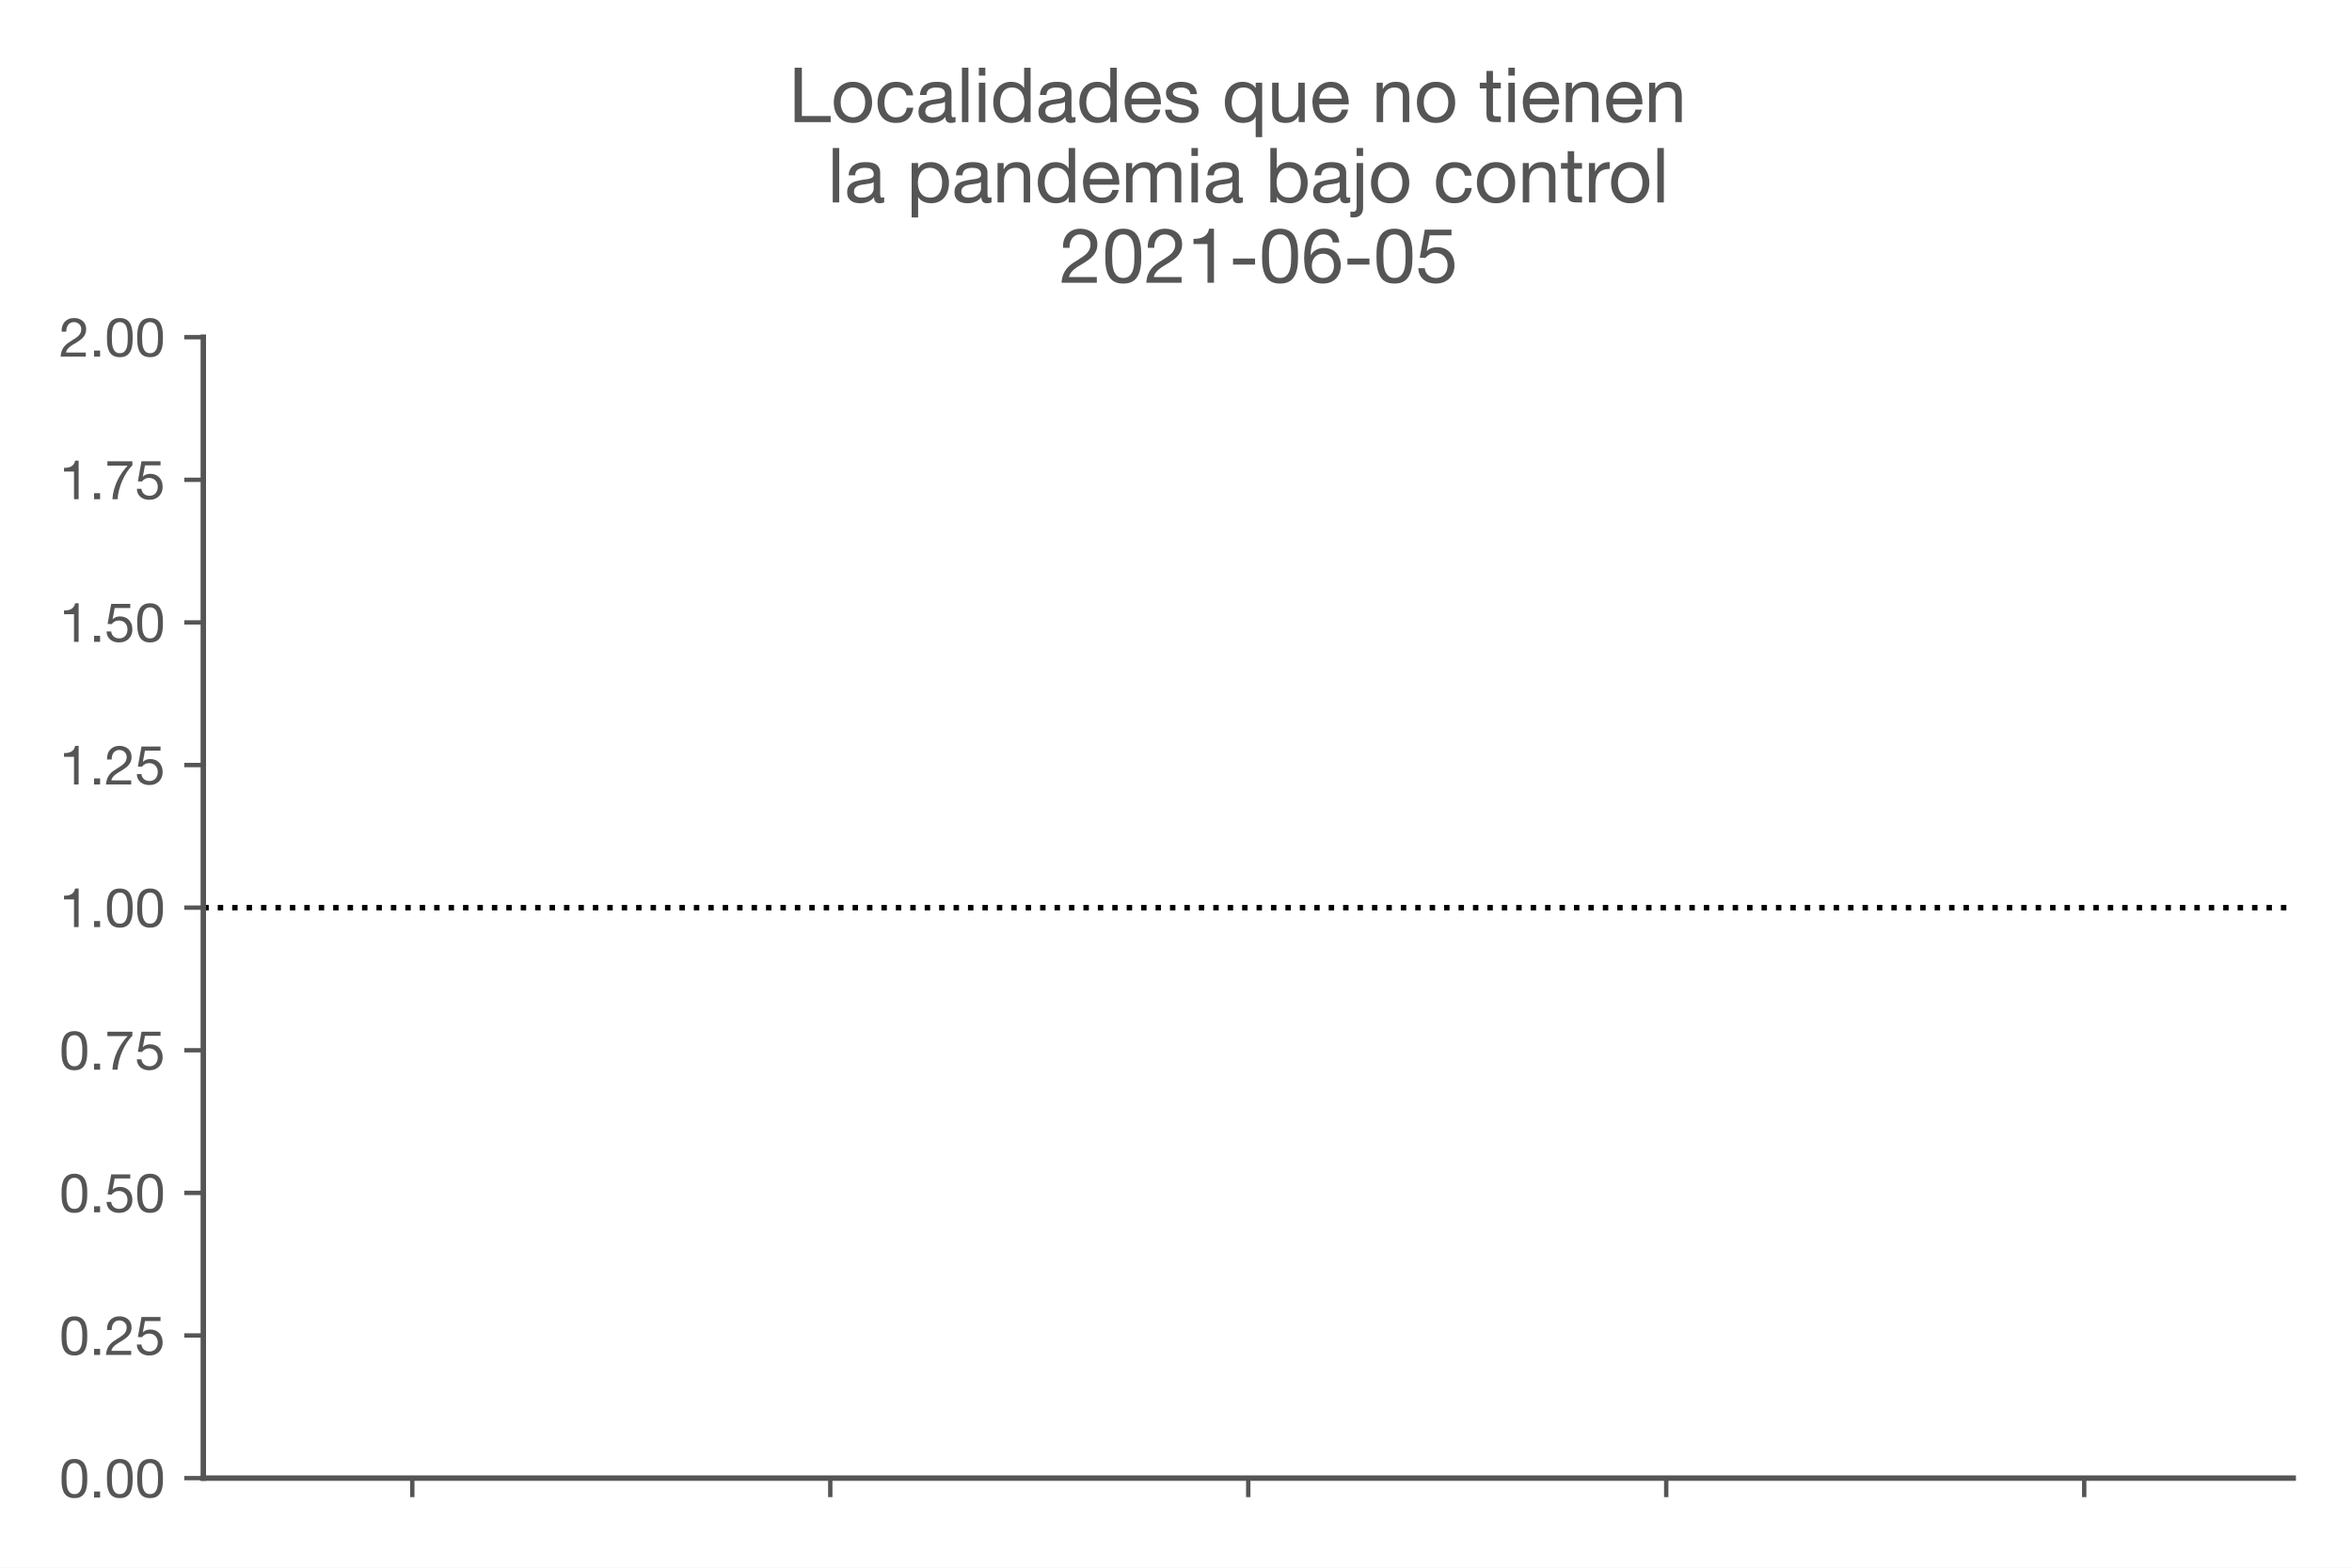
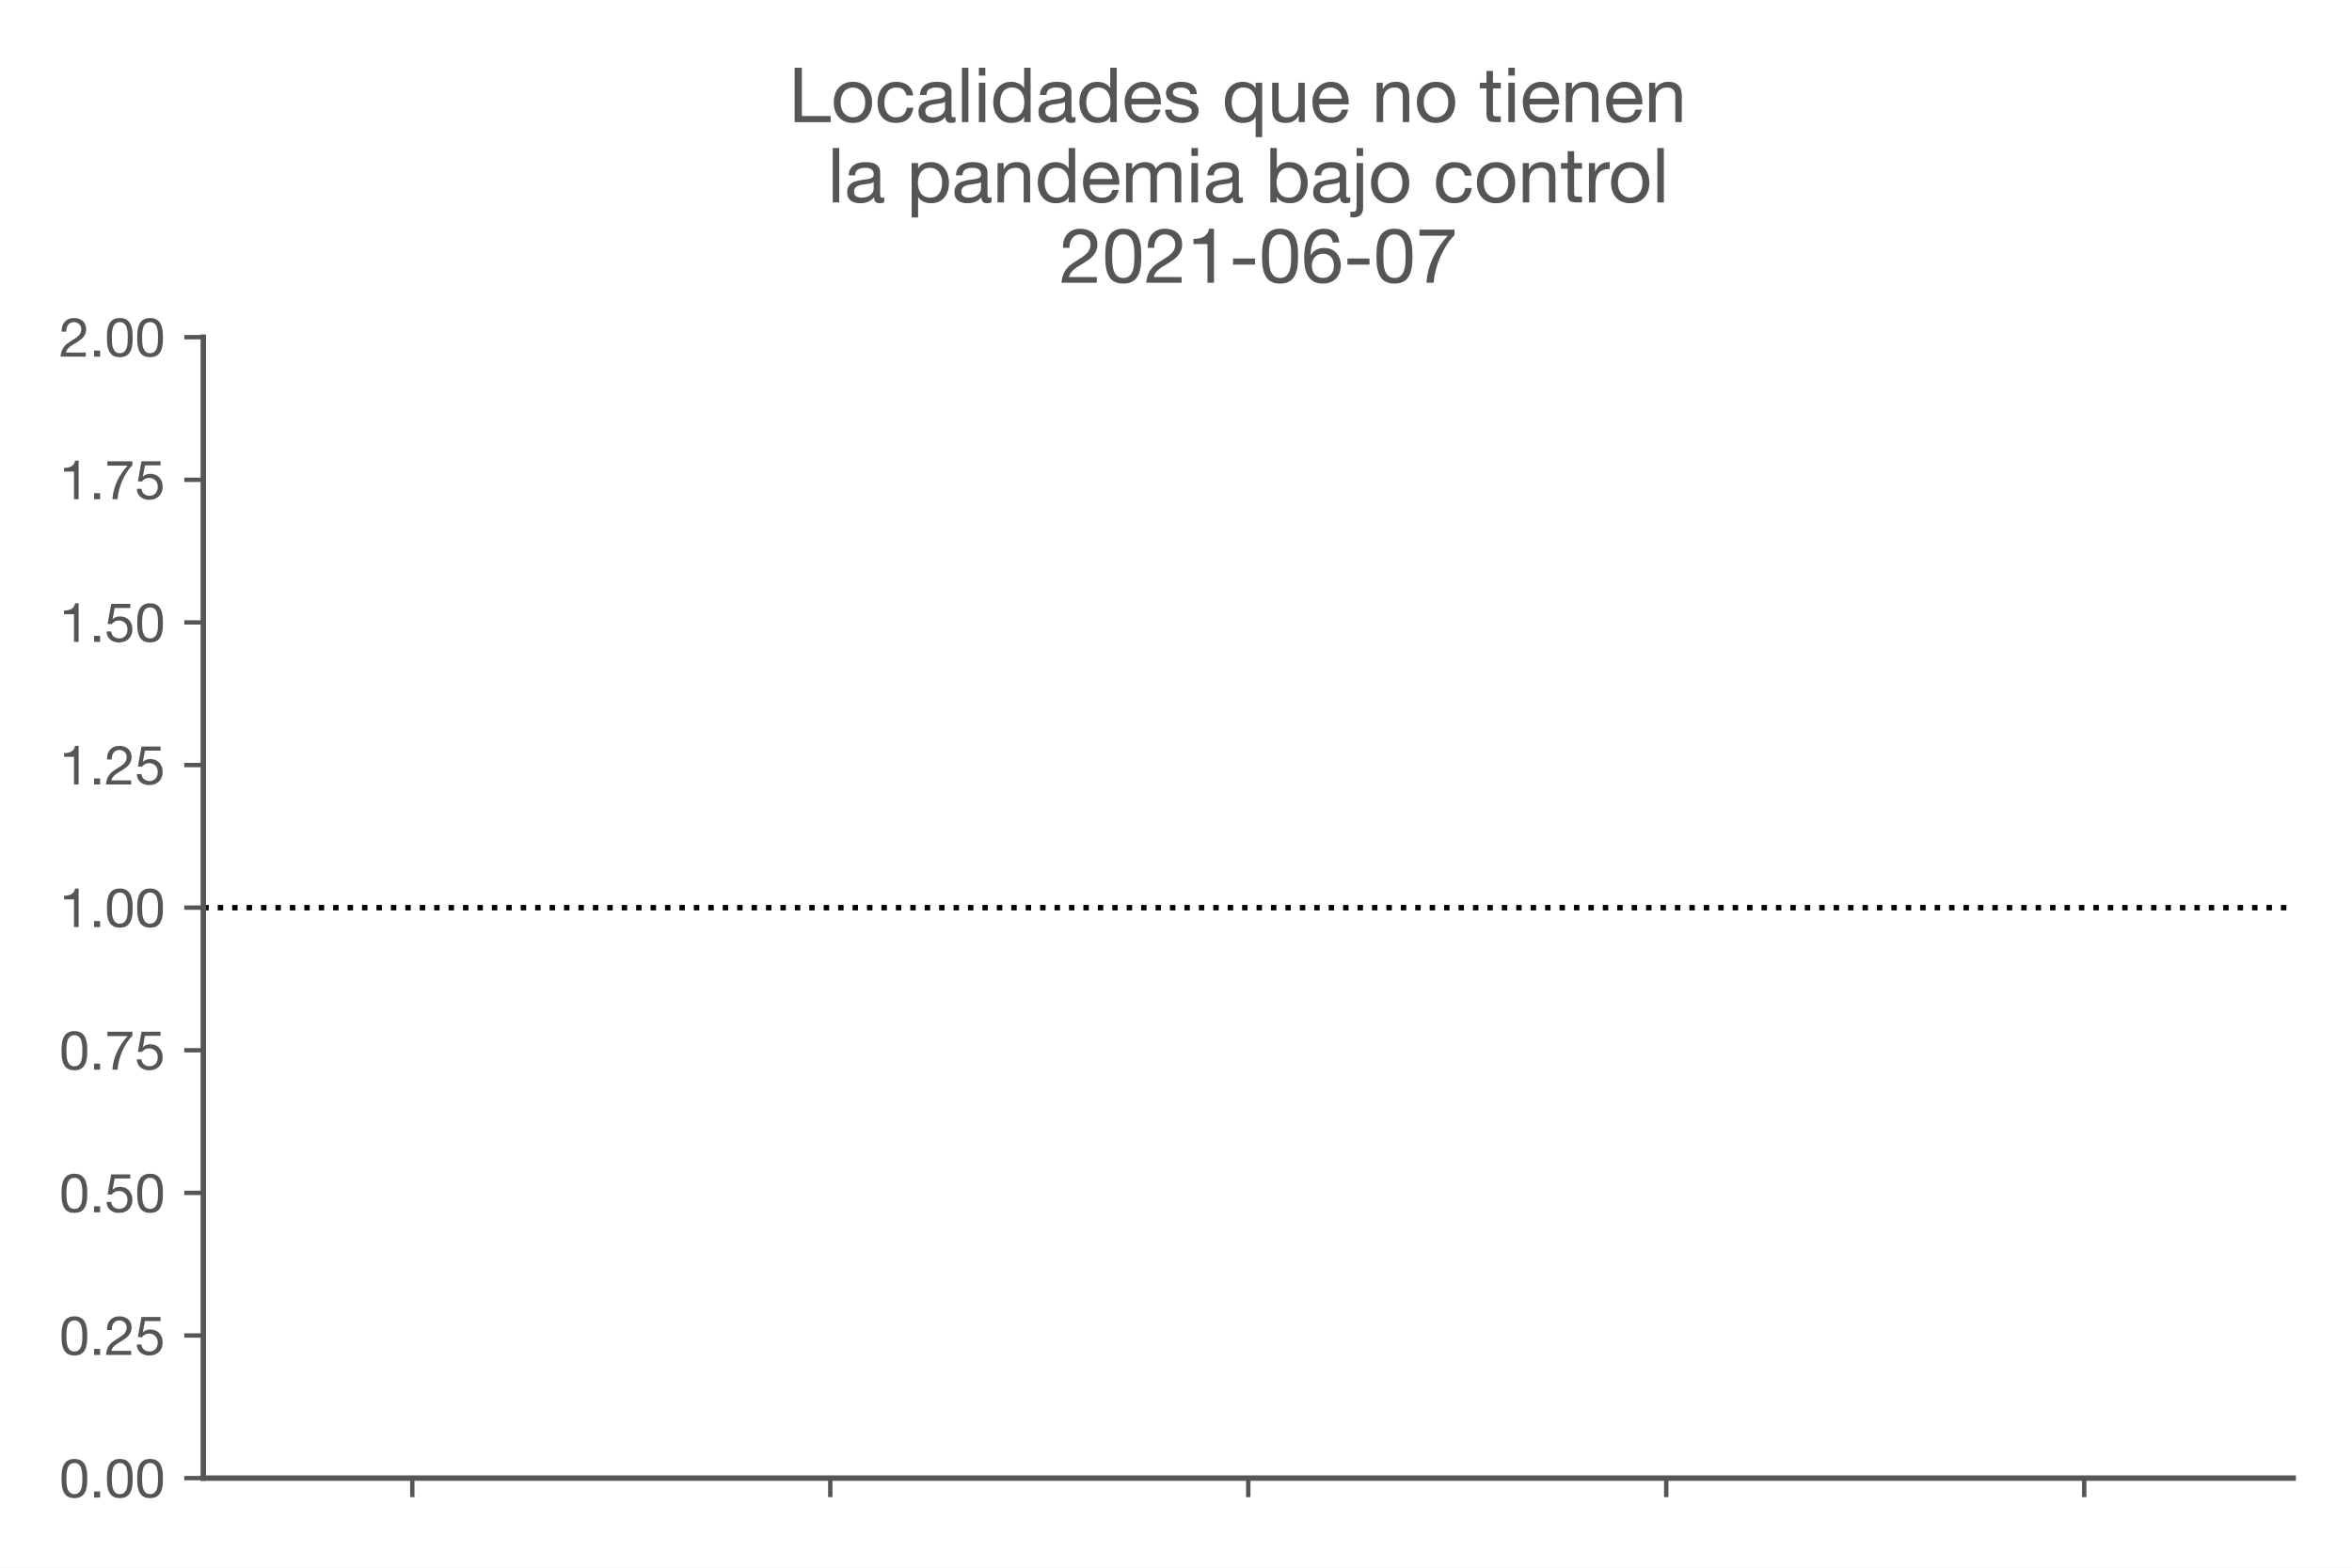
<svg xmlns="http://www.w3.org/2000/svg" xmlns:xlink="http://www.w3.org/1999/xlink" height="288pt" version="1.1" viewBox="0 0 432 288" width="432pt">
  <defs>
    <style type="text/css">*{stroke-linecap:butt;stroke-linejoin:round;}</style>
  </defs>
  <g id="figure_1">
    <g id="patch_1">
      <path d="M 0 288  L 432 288  L 432 0  L 0 0  z " style="fill:#ffffff;" />
    </g>
    <g id="axes_1">
      <g id="patch_2">
        <path d="M 37.343 271.543  L 421.2 271.543  L 421.2 61.943  L 37.343 61.943  z " style="fill:#ffffff;" />
      </g>
      <g id="matplotlib.axis_1">
        <g id="xtick_1">
          <g id="line2d_1">
            <defs>
-               <path d="M 0 0  L 0 3.5  " id="m14ff6ba597" style="stroke:#555555;stroke-width:0.8;" />
+               <path d="M 0 0  L 0 3.5  " id="mb9f7ff34e7" style="stroke:#555555;stroke-width:0.8;" />
            </defs>
            <g>
-               <use style="fill:#555555;stroke:#555555;stroke-width:0.8;" x="75.729" xlink:href="#m14ff6ba597" y="271.543" />
+               <use style="fill:#555555;stroke:#555555;stroke-width:0.8;" x="75.729" xlink:href="#mb9f7ff34e7" y="271.543" />
            </g>
          </g>
        </g>
        <g id="xtick_2">
          <g id="line2d_2">
            <g>
-               <use style="fill:#555555;stroke:#555555;stroke-width:0.8;" x="152.5" xlink:href="#m14ff6ba597" y="271.543" />
+               <use style="fill:#555555;stroke:#555555;stroke-width:0.8;" x="152.5" xlink:href="#mb9f7ff34e7" y="271.543" />
            </g>
          </g>
        </g>
        <g id="xtick_3">
          <g id="line2d_3">
            <g>
-               <use style="fill:#555555;stroke:#555555;stroke-width:0.8;" x="229.271" xlink:href="#m14ff6ba597" y="271.543" />
+               <use style="fill:#555555;stroke:#555555;stroke-width:0.8;" x="229.271" xlink:href="#mb9f7ff34e7" y="271.543" />
            </g>
          </g>
        </g>
        <g id="xtick_4">
          <g id="line2d_4">
            <g>
-               <use style="fill:#555555;stroke:#555555;stroke-width:0.8;" x="306.043" xlink:href="#m14ff6ba597" y="271.543" />
+               <use style="fill:#555555;stroke:#555555;stroke-width:0.8;" x="306.043" xlink:href="#mb9f7ff34e7" y="271.543" />
            </g>
          </g>
        </g>
        <g id="xtick_5">
          <g id="line2d_5">
            <g>
-               <use style="fill:#555555;stroke:#555555;stroke-width:0.8;" x="382.814" xlink:href="#m14ff6ba597" y="271.543" />
+               <use style="fill:#555555;stroke:#555555;stroke-width:0.8;" x="382.814" xlink:href="#mb9f7ff34e7" y="271.543" />
            </g>
          </g>
        </g>
      </g>
      <g id="matplotlib.axis_2">
        <g id="ytick_1">
          <g id="line2d_6">
            <defs>
-               <path d="M 0 0  L -3.5 0  " id="mb33e10610a" style="stroke:#555555;stroke-width:0.8;" />
+               <path d="M 0 0  L -3.5 0  " id="m536712c78c" style="stroke:#555555;stroke-width:0.8;" />
            </defs>
            <g>
-               <use style="fill:#555555;stroke:#555555;stroke-width:0.8;" x="37.343" xlink:href="#mb33e10610a" y="271.543" />
+               <use style="fill:#555555;stroke:#555555;stroke-width:0.8;" x="37.343" xlink:href="#m536712c78c" y="271.543" />
            </g>
          </g>
          <g id="text_1">
            <g style="fill:#555555;" transform="translate(10.88504 275.1132)scale(0.1 -0.1)">
              <defs>
                <path d="M 13.203 34.906  Q 13.203 37.5 13.25 40.641  Q 13.297 43.797 13.75 46.938  Q 14.203 50.094 15.047 53.094  Q 15.906 56.094 17.547 58.344  Q 19.203 60.594 21.703 62  Q 24.203 63.406 27.797 63.406  Q 31.406 63.406 33.906 62  Q 36.406 60.594 38.047 58.344  Q 39.703 56.094 40.547 53.094  Q 41.406 50.094 41.844 46.938  Q 42.297 43.797 42.344 40.641  Q 42.406 37.5 42.406 34.906  Q 42.406 30.906 42.156 25.953  Q 41.906 21 40.547 16.641  Q 39.203 12.297 36.203 9.297  Q 33.203 6.297 27.797 6.297  Q 22.406 6.297 19.406 9.297  Q 16.406 12.297 15.047 16.641  Q 13.703 21 13.453 25.953  Q 13.203 30.906 13.203 34.906  z M 4.203 34.797  Q 4.203 30.906 4.391 26.703  Q 4.594 22.5 5.391 18.5  Q 6.203 14.5 7.703 10.953  Q 9.203 7.406 11.797 4.703  Q 14.406 2 18.344 0.453  Q 22.297 -1.094 27.797 -1.094  Q 33.406 -1.094 37.297 0.453  Q 41.203 2 43.797 4.703  Q 46.406 7.406 47.906 10.953  Q 49.406 14.5 50.203 18.5  Q 51 22.5 51.203 26.703  Q 51.406 30.906 51.406 34.797  Q 51.406 38.703 51.203 42.891  Q 51 47.094 50.203 51.094  Q 49.406 55.094 47.906 58.688  Q 46.406 62.297 43.797 65  Q 41.203 67.703 37.25 69.297  Q 33.297 70.906 27.797 70.906  Q 22.297 70.906 18.344 69.297  Q 14.406 67.703 11.797 65  Q 9.203 62.297 7.703 58.688  Q 6.203 55.094 5.391 51.094  Q 4.594 47.094 4.391 42.891  Q 4.203 38.703 4.203 34.797  z " id="HelveticaNeue-48" />
                <path d="M 8.297 11.094  L 8.297 0  L 19.406 0  L 19.406 11.094  z " id="HelveticaNeue-46" />
              </defs>
              <use xlink:href="#HelveticaNeue-48" />
              <use x="55.6" xlink:href="#HelveticaNeue-46" />
              <use x="83.4" xlink:href="#HelveticaNeue-48" />
              <use x="139" xlink:href="#HelveticaNeue-48" />
            </g>
          </g>
        </g>
        <g id="ytick_2">
          <g id="line2d_7">
            <g>
-               <use style="fill:#555555;stroke:#555555;stroke-width:0.8;" x="37.343" xlink:href="#mb33e10610a" y="245.343" />
+               <use style="fill:#555555;stroke:#555555;stroke-width:0.8;" x="37.343" xlink:href="#m536712c78c" y="245.343" />
            </g>
          </g>
          <g id="text_2">
            <g style="fill:#555555;" transform="translate(10.88504 248.9132)scale(0.1 -0.1)">
              <defs>
                <path d="M 4.406 45.797  L 12.906 45.797  Q 12.797 49 13.547 52.141  Q 14.297 55.297 16 57.797  Q 17.703 60.297 20.344 61.844  Q 23 63.406 26.703 63.406  Q 29.5 63.406 32 62.5  Q 34.5 61.594 36.344 59.891  Q 38.203 58.203 39.297 55.844  Q 40.406 53.5 40.406 50.594  Q 40.406 46.906 39.25 44.094  Q 38.094 41.297 35.844 38.891  Q 33.594 36.5 30.188 34.141  Q 26.797 31.797 22.297 29  Q 18.594 26.797 15.188 24.297  Q 11.797 21.797 9.094 18.5  Q 6.406 15.203 4.656 10.75  Q 2.906 6.297 2.406 0  L 48.703 0  L 48.703 7.5  L 12.297 7.5  Q 12.906 10.797 14.844 13.344  Q 16.797 15.906 19.547 18.094  Q 22.297 20.297 25.594 22.25  Q 28.906 24.203 32.203 26.203  Q 35.5 28.297 38.594 30.594  Q 41.703 32.906 44.094 35.75  Q 46.5 38.594 47.953 42.188  Q 49.406 45.797 49.406 50.5  Q 49.406 55.5 47.656 59.297  Q 45.906 63.094 42.906 65.641  Q 39.906 68.203 35.844 69.547  Q 31.797 70.906 27.203 70.906  Q 21.594 70.906 17.188 69  Q 12.797 67.094 9.844 63.75  Q 6.906 60.406 5.5 55.797  Q 4.094 51.203 4.406 45.797  z " id="HelveticaNeue-50" />
                <path d="M 47 62.203  L 47 69.703  L 12 69.703  L 5.406 32.906  L 12.703 32.5  Q 15.203 35.5 18.453 37.344  Q 21.703 39.203 25.906 39.203  Q 29.5 39.203 32.453 38  Q 35.406 36.797 37.5 34.641  Q 39.594 32.5 40.75 29.547  Q 41.906 26.594 41.906 23.094  Q 41.906 18.906 40.703 15.75  Q 39.5 12.594 37.453 10.5  Q 35.406 8.406 32.656 7.344  Q 29.906 6.297 26.906 6.297  Q 23.703 6.297 21.047 7.25  Q 18.406 8.203 16.453 9.953  Q 14.5 11.703 13.344 14.047  Q 12.203 16.406 12 19.094  L 3.5 19.094  Q 3.594 14.297 5.391 10.5  Q 7.203 6.703 10.297 4.141  Q 13.406 1.594 17.453 0.25  Q 21.5 -1.094 26.094 -1.094  Q 32.297 -1.094 36.938 0.844  Q 41.594 2.797 44.688 6.094  Q 47.797 9.406 49.344 13.656  Q 50.906 17.906 50.906 22.406  Q 50.906 28.5 49.094 33.047  Q 47.297 37.594 44.188 40.641  Q 41.094 43.703 36.891 45.203  Q 32.703 46.703 28 46.703  Q 24.406 46.703 20.75 45.453  Q 17.094 44.203 14.797 41.594  L 14.594 41.797  L 18.406 62.203  z " id="HelveticaNeue-53" />
              </defs>
              <use xlink:href="#HelveticaNeue-48" />
              <use x="55.6" xlink:href="#HelveticaNeue-46" />
              <use x="83.4" xlink:href="#HelveticaNeue-50" />
              <use x="139" xlink:href="#HelveticaNeue-53" />
            </g>
          </g>
        </g>
        <g id="ytick_3">
          <g id="line2d_8">
            <g>
-               <use style="fill:#555555;stroke:#555555;stroke-width:0.8;" x="37.343" xlink:href="#mb33e10610a" y="219.143" />
+               <use style="fill:#555555;stroke:#555555;stroke-width:0.8;" x="37.343" xlink:href="#m536712c78c" y="219.143" />
            </g>
          </g>
          <g id="text_3">
            <g style="fill:#555555;" transform="translate(10.88504 222.7132)scale(0.1 -0.1)">
              <use xlink:href="#HelveticaNeue-48" />
              <use x="55.6" xlink:href="#HelveticaNeue-46" />
              <use x="83.4" xlink:href="#HelveticaNeue-53" />
              <use x="139" xlink:href="#HelveticaNeue-48" />
            </g>
          </g>
        </g>
        <g id="ytick_4">
          <g id="line2d_9">
            <g>
-               <use style="fill:#555555;stroke:#555555;stroke-width:0.8;" x="37.343" xlink:href="#mb33e10610a" y="192.943" />
+               <use style="fill:#555555;stroke:#555555;stroke-width:0.8;" x="37.343" xlink:href="#m536712c78c" y="192.943" />
            </g>
          </g>
          <g id="text_4">
            <g style="fill:#555555;" transform="translate(10.88504 196.5132)scale(0.1 -0.1)">
              <defs>
                <path d="M 50.906 62.406  L 50.906 69.703  L 5 69.703  L 5 61.703  L 42.203 61.703  Q 36.594 55.797 31.75 48.797  Q 26.906 41.797 23.203 33.938  Q 19.5 26.094 17.141 17.547  Q 14.797 9 14.203 0  L 23.703 0  Q 24.203 8.297 26.5 17.094  Q 28.797 25.906 32.438 34.203  Q 36.094 42.5 40.797 49.797  Q 45.5 57.094 50.906 62.406  z " id="HelveticaNeue-55" />
              </defs>
              <use xlink:href="#HelveticaNeue-48" />
              <use x="55.6" xlink:href="#HelveticaNeue-46" />
              <use x="83.4" xlink:href="#HelveticaNeue-55" />
              <use x="139" xlink:href="#HelveticaNeue-53" />
            </g>
          </g>
        </g>
        <g id="ytick_5">
          <g id="line2d_10">
            <g>
-               <use style="fill:#555555;stroke:#555555;stroke-width:0.8;" x="37.343" xlink:href="#mb33e10610a" y="166.743" />
+               <use style="fill:#555555;stroke:#555555;stroke-width:0.8;" x="37.343" xlink:href="#m536712c78c" y="166.743" />
            </g>
          </g>
          <g id="text_5">
            <g style="fill:#555555;" transform="translate(10.88504 170.3132)scale(0.1 -0.1)">
              <defs>
                <path d="M 35.594 0  L 35.594 70.906  L 29.094 70.906  Q 28.406 66.906 26.5 64.297  Q 24.594 61.703 21.844 60.203  Q 19.094 58.703 15.688 58.141  Q 12.297 57.594 8.703 57.594  L 8.703 50.797  L 27.094 50.797  L 27.094 0  z " id="HelveticaNeue-49" />
              </defs>
              <use xlink:href="#HelveticaNeue-49" />
              <use x="55.6" xlink:href="#HelveticaNeue-46" />
              <use x="83.4" xlink:href="#HelveticaNeue-48" />
              <use x="139" xlink:href="#HelveticaNeue-48" />
            </g>
          </g>
        </g>
        <g id="ytick_6">
          <g id="line2d_11">
            <g>
-               <use style="fill:#555555;stroke:#555555;stroke-width:0.8;" x="37.343" xlink:href="#mb33e10610a" y="140.543" />
+               <use style="fill:#555555;stroke:#555555;stroke-width:0.8;" x="37.343" xlink:href="#m536712c78c" y="140.543" />
            </g>
          </g>
          <g id="text_6">
            <g style="fill:#555555;" transform="translate(10.88504 144.1132)scale(0.1 -0.1)">
              <use xlink:href="#HelveticaNeue-49" />
              <use x="55.6" xlink:href="#HelveticaNeue-46" />
              <use x="83.4" xlink:href="#HelveticaNeue-50" />
              <use x="139" xlink:href="#HelveticaNeue-53" />
            </g>
          </g>
        </g>
        <g id="ytick_7">
          <g id="line2d_12">
            <g>
-               <use style="fill:#555555;stroke:#555555;stroke-width:0.8;" x="37.343" xlink:href="#mb33e10610a" y="114.343" />
+               <use style="fill:#555555;stroke:#555555;stroke-width:0.8;" x="37.343" xlink:href="#m536712c78c" y="114.343" />
            </g>
          </g>
          <g id="text_7">
            <g style="fill:#555555;" transform="translate(10.88504 117.9132)scale(0.1 -0.1)">
              <use xlink:href="#HelveticaNeue-49" />
              <use x="55.6" xlink:href="#HelveticaNeue-46" />
              <use x="83.4" xlink:href="#HelveticaNeue-53" />
              <use x="139" xlink:href="#HelveticaNeue-48" />
            </g>
          </g>
        </g>
        <g id="ytick_8">
          <g id="line2d_13">
            <g>
-               <use style="fill:#555555;stroke:#555555;stroke-width:0.8;" x="37.343" xlink:href="#mb33e10610a" y="88.143" />
+               <use style="fill:#555555;stroke:#555555;stroke-width:0.8;" x="37.343" xlink:href="#m536712c78c" y="88.143" />
            </g>
          </g>
          <g id="text_8">
            <g style="fill:#555555;" transform="translate(10.88504 91.71317)scale(0.1 -0.1)">
              <use xlink:href="#HelveticaNeue-49" />
              <use x="55.6" xlink:href="#HelveticaNeue-46" />
              <use x="83.4" xlink:href="#HelveticaNeue-55" />
              <use x="139" xlink:href="#HelveticaNeue-53" />
            </g>
          </g>
        </g>
        <g id="ytick_9">
          <g id="line2d_14">
            <g>
-               <use style="fill:#555555;stroke:#555555;stroke-width:0.8;" x="37.343" xlink:href="#mb33e10610a" y="61.943" />
+               <use style="fill:#555555;stroke:#555555;stroke-width:0.8;" x="37.343" xlink:href="#m536712c78c" y="61.943" />
            </g>
          </g>
          <g id="text_9">
            <g style="fill:#555555;" transform="translate(10.88504 65.51317)scale(0.1 -0.1)">
              <use xlink:href="#HelveticaNeue-50" />
              <use x="55.6" xlink:href="#HelveticaNeue-46" />
              <use x="83.4" xlink:href="#HelveticaNeue-48" />
              <use x="139" xlink:href="#HelveticaNeue-48" />
            </g>
          </g>
        </g>
      </g>
      <g id="LineCollection_1" />
      <g id="line2d_15">
-         <path clip-path="url(#p02343673f5)" d="M 37.343 166.743  L 421.2 166.743  " style="fill:none;stroke:#000000;stroke-dasharray:1,1.65;stroke-dashoffset:0;" />
+         <path clip-path="url(#p554a022eb5)" d="M 37.343 166.743  L 421.2 166.743  " style="fill:none;stroke:#000000;stroke-dasharray:1,1.65;stroke-dashoffset:0;" />
      </g>
      <g id="patch_3">
        <path d="M 37.343 271.543  L 37.343 61.943  " style="fill:none;stroke:#555555;stroke-linecap:square;stroke-linejoin:miter;" />
      </g>
      <g id="patch_4">
        <path d="M 37.343 271.543  L 421.2 271.543  " style="fill:none;stroke:#555555;stroke-linecap:square;stroke-linejoin:miter;" />
      </g>
      <g id="text_10">
        <g style="fill:#555555;" transform="translate(144.8591 22.43348)scale(0.14 -0.14)">
          <defs>
            <path d="M 7.797 71.406  L 7.797 0  L 55.094 0  L 55.094 8  L 17.297 8  L 17.297 71.406  z " id="HelveticaNeue-76" />
            <path d="M 12.594 25.797  Q 12.594 30.5 13.844 34.141  Q 15.094 37.797 17.297 40.297  Q 19.5 42.797 22.453 44.094  Q 25.406 45.406 28.703 45.406  Q 32 45.406 34.953 44.094  Q 37.906 42.797 40.094 40.297  Q 42.297 37.797 43.547 34.141  Q 44.797 30.5 44.797 25.797  Q 44.797 21.094 43.547 17.438  Q 42.297 13.797 40.094 11.344  Q 37.906 8.906 34.953 7.594  Q 32 6.297 28.703 6.297  Q 25.406 6.297 22.453 7.594  Q 19.5 8.906 17.297 11.344  Q 15.094 13.797 13.844 17.438  Q 12.594 21.094 12.594 25.797  z M 3.594 25.797  Q 3.594 20.094 5.188 15.188  Q 6.797 10.297 10 6.641  Q 13.203 3 17.891 0.953  Q 22.594 -1.094 28.703 -1.094  Q 34.906 -1.094 39.547 0.953  Q 44.203 3 47.391 6.641  Q 50.594 10.297 52.188 15.188  Q 53.797 20.094 53.797 25.797  Q 53.797 31.5 52.188 36.453  Q 50.594 41.406 47.391 45.047  Q 44.203 48.703 39.547 50.797  Q 34.906 52.906 28.703 52.906  Q 22.594 52.906 17.891 50.797  Q 13.203 48.703 10 45.047  Q 6.797 41.406 5.188 36.453  Q 3.594 31.5 3.594 25.797  z " id="HelveticaNeue-111" />
            <path d="M 41.5 35.094  L 50.297 35.094  Q 49.797 39.703 47.891 43.047  Q 46 46.406 43.047 48.594  Q 40.094 50.797 36.25 51.844  Q 32.406 52.906 28 52.906  Q 21.906 52.906 17.297 50.75  Q 12.703 48.594 9.641 44.844  Q 6.594 41.094 5.094 36.047  Q 3.594 31 3.594 25.203  Q 3.594 19.406 5.141 14.547  Q 6.703 9.703 9.75 6.203  Q 12.797 2.703 17.344 0.797  Q 21.906 -1.094 27.797 -1.094  Q 37.703 -1.094 43.453 4.094  Q 49.203 9.297 50.594 18.906  L 41.906 18.906  Q 41.094 12.906 37.547 9.594  Q 34 6.297 27.703 6.297  Q 23.703 6.297 20.797 7.891  Q 17.906 9.5 16.094 12.141  Q 14.297 14.797 13.438 18.188  Q 12.594 21.594 12.594 25.203  Q 12.594 29.094 13.391 32.75  Q 14.203 36.406 16.047 39.203  Q 17.906 42 21 43.703  Q 24.094 45.406 28.703 45.406  Q 34.094 45.406 37.297 42.703  Q 40.5 40 41.5 35.094  z " id="HelveticaNeue-99" />
            <path d="M 52.203 0.203  Q 50 -1.094 46.094 -1.094  Q 42.797 -1.094 40.844 0.75  Q 38.906 2.594 38.906 6.797  Q 35.406 2.594 30.75 0.75  Q 26.094 -1.094 20.703 -1.094  Q 17.203 -1.094 14.047 -0.297  Q 10.906 0.5 8.594 2.203  Q 6.297 3.906 4.938 6.656  Q 3.594 9.406 3.594 13.297  Q 3.594 17.703 5.094 20.5  Q 6.594 23.297 9.047 25.047  Q 11.5 26.797 14.641 27.688  Q 17.797 28.594 21.094 29.203  Q 24.594 29.906 27.75 30.25  Q 30.906 30.594 33.297 31.25  Q 35.703 31.906 37.094 33.156  Q 38.5 34.406 38.5 36.797  Q 38.5 39.594 37.453 41.297  Q 36.406 43 34.75 43.891  Q 33.094 44.797 31.047 45.094  Q 29 45.406 27 45.406  Q 21.594 45.406 18 43.344  Q 14.406 41.297 14.094 35.594  L 5.594 35.594  Q 5.797 40.406 7.594 43.703  Q 9.406 47 12.406 49.047  Q 15.406 51.094 19.25 52  Q 23.094 52.906 27.5 52.906  Q 31 52.906 34.453 52.406  Q 37.906 51.906 40.703 50.344  Q 43.5 48.797 45.203 46  Q 46.906 43.203 46.906 38.703  L 46.906 12.094  Q 46.906 9.094 47.25 7.688  Q 47.594 6.297 49.594 6.297  Q 50.703 6.297 52.203 6.797  z M 38.406 26.703  Q 36.797 25.5 34.188 24.953  Q 31.594 24.406 28.75 24.047  Q 25.906 23.703 23 23.25  Q 20.094 22.797 17.797 21.797  Q 15.5 20.797 14.047 18.938  Q 12.594 17.094 12.594 13.906  Q 12.594 11.797 13.438 10.344  Q 14.297 8.906 15.641 8  Q 17 7.094 18.797 6.688  Q 20.594 6.297 22.594 6.297  Q 26.797 6.297 29.797 7.438  Q 32.797 8.594 34.688 10.344  Q 36.594 12.094 37.5 14.141  Q 38.406 16.203 38.406 18  z " id="HelveticaNeue-97" />
            <path d="M 6.906 71.406  L 6.906 0  L 15.406 0  L 15.406 71.406  z " id="HelveticaNeue-108" />
            <path d="M 15.406 61  L 15.406 71.406  L 6.906 71.406  L 6.906 61  z M 6.906 51.703  L 6.906 0  L 15.406 0  L 15.406 51.703  z " id="HelveticaNeue-105" />
            <path d="M 12.594 25.406  Q 12.594 29.203 13.391 32.797  Q 14.203 36.406 16 39.203  Q 17.797 42 20.797 43.703  Q 23.797 45.406 28.094 45.406  Q 32.5 45.406 35.594 43.75  Q 38.703 42.094 40.641 39.391  Q 42.594 36.703 43.5 33.141  Q 44.406 29.594 44.406 25.797  Q 44.406 22.203 43.547 18.703  Q 42.703 15.203 40.797 12.453  Q 38.906 9.703 35.906 8  Q 32.906 6.297 28.594 6.297  Q 24.5 6.297 21.453 7.891  Q 18.406 9.5 16.453 12.203  Q 14.5 14.906 13.547 18.344  Q 12.594 21.797 12.594 25.406  z M 52.594 0  L 52.594 71.406  L 44.094 71.406  L 44.094 44.797  L 43.906 44.797  Q 42.5 47.094 40.453 48.641  Q 38.406 50.203 36.094 51.141  Q 33.797 52.094 31.5 52.5  Q 29.203 52.906 27.203 52.906  Q 21.297 52.906 16.844 50.75  Q 12.406 48.594 9.453 44.938  Q 6.5 41.297 5.047 36.391  Q 3.594 31.5 3.594 26  Q 3.594 20.5 5.094 15.594  Q 6.594 10.703 9.547 7  Q 12.5 3.297 16.953 1.094  Q 21.406 -1.094 27.406 -1.094  Q 32.797 -1.094 37.297 0.797  Q 41.797 2.703 43.906 7  L 44.094 7  L 44.094 0  z " id="HelveticaNeue-100" />
            <path d="M 42.297 30.797  L 12.594 30.797  Q 12.797 33.797 13.891 36.438  Q 15 39.094 16.891 41.094  Q 18.797 43.094 21.438 44.25  Q 24.094 45.406 27.406 45.406  Q 30.594 45.406 33.25 44.25  Q 35.906 43.094 37.844 41.141  Q 39.797 39.203 40.938 36.5  Q 42.094 33.797 42.297 30.797  z M 50.5 16.406  L 42.094 16.406  Q 41 11.297 37.547 8.797  Q 34.094 6.297 28.703 6.297  Q 24.5 6.297 21.391 7.688  Q 18.297 9.094 16.297 11.438  Q 14.297 13.797 13.391 16.844  Q 12.5 19.906 12.594 23.297  L 51.297 23.297  Q 51.5 28 50.453 33.203  Q 49.406 38.406 46.656 42.797  Q 43.906 47.203 39.344 50.047  Q 34.797 52.906 27.906 52.906  Q 22.594 52.906 18.141 50.906  Q 13.703 48.906 10.453 45.297  Q 7.203 41.703 5.391 36.797  Q 3.594 31.906 3.594 26  Q 3.797 20.094 5.344 15.094  Q 6.906 10.094 10 6.5  Q 13.094 2.906 17.641 0.906  Q 22.203 -1.094 28.406 -1.094  Q 37.203 -1.094 43 3.297  Q 48.797 7.703 50.5 16.406  z " id="HelveticaNeue-101" />
            <path d="M 11.594 16.297  L 3.094 16.297  Q 3.297 11.5 5.094 8.141  Q 6.906 4.797 9.906 2.75  Q 12.906 0.703 16.797 -0.188  Q 20.703 -1.094 25 -1.094  Q 28.906 -1.094 32.844 -0.344  Q 36.797 0.406 39.938 2.297  Q 43.094 4.203 45.047 7.297  Q 47 10.406 47 15.094  Q 47 18.797 45.547 21.297  Q 44.094 23.797 41.75 25.438  Q 39.406 27.094 36.344 28.094  Q 33.297 29.094 30.094 29.797  Q 27.094 30.5 24.094 31.141  Q 21.094 31.797 18.688 32.75  Q 16.297 33.703 14.75 35.141  Q 13.203 36.594 13.203 38.797  Q 13.203 40.797 14.203 42.047  Q 15.203 43.297 16.797 44.047  Q 18.406 44.797 20.344 45.094  Q 22.297 45.406 24.203 45.406  Q 26.297 45.406 28.344 44.953  Q 30.406 44.5 32.094 43.5  Q 33.797 42.5 34.891 40.844  Q 36 39.203 36.203 36.703  L 44.703 36.703  Q 44.406 41.406 42.703 44.547  Q 41 47.703 38.141 49.547  Q 35.297 51.406 31.594 52.156  Q 27.906 52.906 23.5 52.906  Q 20.094 52.906 16.641 52.047  Q 13.203 51.203 10.453 49.453  Q 7.703 47.703 5.953 44.891  Q 4.203 42.094 4.203 38.203  Q 4.203 33.203 6.703 30.391  Q 9.203 27.594 12.953 26.047  Q 16.703 24.5 21.094 23.641  Q 25.5 22.797 29.25 21.75  Q 33 20.703 35.5 19  Q 38 17.297 38 14  Q 38 11.594 36.797 10.047  Q 35.594 8.5 33.75 7.703  Q 31.906 6.906 29.703 6.594  Q 27.5 6.297 25.5 6.297  Q 22.906 6.297 20.453 6.797  Q 18 7.297 16.047 8.438  Q 14.094 9.594 12.891 11.547  Q 11.703 13.5 11.594 16.297  z " id="HelveticaNeue-115" />
            <path id="HelveticaNeue-32" />
            <path d="M 12.594 25.406  Q 12.594 29.203 13.391 32.797  Q 14.203 36.406 16 39.203  Q 17.797 42 20.797 43.703  Q 23.797 45.406 28.094 45.406  Q 32.5 45.406 35.594 43.75  Q 38.703 42.094 40.641 39.391  Q 42.594 36.703 43.5 33.141  Q 44.406 29.594 44.406 25.797  Q 44.406 22.203 43.547 18.703  Q 42.703 15.203 40.797 12.453  Q 38.906 9.703 35.906 8  Q 32.906 6.297 28.594 6.297  Q 24.5 6.297 21.453 7.891  Q 18.406 9.5 16.453 12.203  Q 14.5 14.906 13.547 18.344  Q 12.594 21.797 12.594 25.406  z M 52.594 -19.703  L 52.594 51.703  L 44.094 51.703  L 44.094 44.797  L 43.906 44.797  Q 42.5 47.094 40.453 48.641  Q 38.406 50.203 36.094 51.141  Q 33.797 52.094 31.5 52.5  Q 29.203 52.906 27.203 52.906  Q 21.297 52.906 16.844 50.75  Q 12.406 48.594 9.453 44.938  Q 6.5 41.297 5.047 36.391  Q 3.594 31.5 3.594 26  Q 3.594 20.5 5.094 15.594  Q 6.594 10.703 9.547 7  Q 12.5 3.297 16.953 1.094  Q 21.406 -1.094 27.406 -1.094  Q 32.797 -1.094 37.297 0.797  Q 41.797 2.703 43.906 7  L 44.094 7  L 44.094 -19.703  z " id="HelveticaNeue-113" />
            <path d="M 49.203 0  L 49.203 51.703  L 40.703 51.703  L 40.703 22.5  Q 40.703 19 39.75 16.047  Q 38.797 13.094 36.891 10.891  Q 35 8.703 32.141 7.5  Q 29.297 6.297 25.406 6.297  Q 20.5 6.297 17.703 9.094  Q 14.906 11.906 14.906 16.703  L 14.906 51.703  L 6.406 51.703  L 6.406 17.703  Q 6.406 13.5 7.25 10.047  Q 8.094 6.594 10.188 4.094  Q 12.297 1.594 15.688 0.25  Q 19.094 -1.094 24.203 -1.094  Q 29.906 -1.094 34.094 1.156  Q 38.297 3.406 41 8.203  L 41.203 8.203  L 41.203 0  z " id="HelveticaNeue-117" />
            <path d="M 6.406 51.703  L 6.406 0  L 14.906 0  L 14.906 29.203  Q 14.906 32.703 15.844 35.641  Q 16.797 38.594 18.688 40.797  Q 20.594 43 23.438 44.203  Q 26.297 45.406 30.203 45.406  Q 35.094 45.406 37.891 42.594  Q 40.703 39.797 40.703 35  L 40.703 0  L 49.203 0  L 49.203 34  Q 49.203 38.203 48.344 41.641  Q 47.5 45.094 45.391 47.594  Q 43.297 50.094 39.891 51.5  Q 36.5 52.906 31.406 52.906  Q 19.906 52.906 14.594 43.5  L 14.406 43.5  L 14.406 51.703  z " id="HelveticaNeue-110" />
            <path d="M 18.203 51.703  L 18.203 67.203  L 9.703 67.203  L 9.703 51.703  L 0.906 51.703  L 0.906 44.203  L 9.703 44.203  L 9.703 11.297  Q 9.703 7.703 10.391 5.5  Q 11.094 3.297 12.547 2.094  Q 14 0.906 16.344 0.453  Q 18.703 0 22 0  L 28.5 0  L 28.5 7.5  L 24.594 7.5  Q 22.594 7.5 21.344 7.641  Q 20.094 7.797 19.391 8.297  Q 18.703 8.797 18.453 9.688  Q 18.203 10.594 18.203 12.094  L 18.203 44.203  L 28.5 44.203  L 28.5 51.703  z " id="HelveticaNeue-116" />
          </defs>
          <use xlink:href="#HelveticaNeue-76" />
          <use x="55.6" xlink:href="#HelveticaNeue-111" />
          <use x="113" xlink:href="#HelveticaNeue-99" />
          <use x="166.7" xlink:href="#HelveticaNeue-97" />
          <use x="220.4" xlink:href="#HelveticaNeue-108" />
          <use x="242.6" xlink:href="#HelveticaNeue-105" />
          <use x="264.8" xlink:href="#HelveticaNeue-100" />
          <use x="324.1" xlink:href="#HelveticaNeue-97" />
          <use x="377.8" xlink:href="#HelveticaNeue-100" />
          <use x="437.1" xlink:href="#HelveticaNeue-101" />
          <use x="490.8" xlink:href="#HelveticaNeue-115" />
          <use x="540.8" xlink:href="#HelveticaNeue-32" />
          <use x="568.6" xlink:href="#HelveticaNeue-113" />
          <use x="627.9" xlink:href="#HelveticaNeue-117" />
          <use x="683.5" xlink:href="#HelveticaNeue-101" />
          <use x="737.2" xlink:href="#HelveticaNeue-32" />
          <use x="765" xlink:href="#HelveticaNeue-110" />
          <use x="820.6" xlink:href="#HelveticaNeue-111" />
          <use x="878" xlink:href="#HelveticaNeue-32" />
          <use x="905.8" xlink:href="#HelveticaNeue-116" />
          <use x="937.3" xlink:href="#HelveticaNeue-105" />
          <use x="959.5" xlink:href="#HelveticaNeue-101" />
          <use x="1013.2" xlink:href="#HelveticaNeue-110" />
          <use x="1068.8" xlink:href="#HelveticaNeue-101" />
          <use x="1122.5" xlink:href="#HelveticaNeue-110" />
          <use x="1178.1" xlink:href="#HelveticaNeue-32" />
        </g>
        <g style="fill:#555555;" transform="translate(148.0955 37.18817)scale(0.14 -0.14)">
          <defs>
            <path d="M 6.703 51.703  L 6.703 -19.703  L 15.203 -19.703  L 15.203 6.906  L 15.406 6.906  Q 16.797 4.594 18.844 3.047  Q 20.906 1.5 23.203 0.594  Q 25.5 -0.297 27.844 -0.688  Q 30.203 -1.094 32.094 -1.094  Q 38 -1.094 42.453 1  Q 46.906 3.094 49.844 6.75  Q 52.797 10.406 54.25 15.297  Q 55.703 20.203 55.703 25.703  Q 55.703 31.203 54.203 36.094  Q 52.703 41 49.75 44.75  Q 46.797 48.5 42.344 50.703  Q 37.906 52.906 31.906 52.906  Q 26.5 52.906 22 50.953  Q 17.5 49 15.406 44.703  L 15.203 44.703  L 15.203 51.703  z M 46.703 26.297  Q 46.703 22.5 45.891 18.891  Q 45.094 15.297 43.297 12.5  Q 41.5 9.703 38.547 8  Q 35.594 6.297 31.203 6.297  Q 26.797 6.297 23.688 7.938  Q 20.594 9.594 18.641 12.297  Q 16.703 15 15.797 18.547  Q 14.906 22.094 14.906 25.906  Q 14.906 29.5 15.75 33  Q 16.594 36.5 18.5 39.25  Q 20.406 42 23.406 43.703  Q 26.406 45.406 30.703 45.406  Q 34.797 45.406 37.844 43.797  Q 40.906 42.203 42.844 39.5  Q 44.797 36.797 45.75 33.344  Q 46.703 29.906 46.703 26.297  z " id="HelveticaNeue-112" />
            <path d="M 6.406 51.703  L 6.406 0  L 14.906 0  L 14.906 32.203  Q 14.906 33.703 15.656 35.953  Q 16.406 38.203 18.047 40.297  Q 19.703 42.406 22.344 43.906  Q 25 45.406 28.703 45.406  Q 31.594 45.406 33.438 44.547  Q 35.297 43.703 36.391 42.141  Q 37.5 40.594 37.953 38.5  Q 38.406 36.406 38.406 33.906  L 38.406 0  L 46.906 0  L 46.906 32.203  Q 46.906 38.203 50.5 41.797  Q 54.094 45.406 60.406 45.406  Q 63.5 45.406 65.453 44.5  Q 67.406 43.594 68.5 42.047  Q 69.594 40.5 70 38.391  Q 70.406 36.297 70.406 33.906  L 70.406 0  L 78.906 0  L 78.906 37.906  Q 78.906 41.906 77.656 44.75  Q 76.406 47.594 74.156 49.391  Q 71.906 51.203 68.75 52.047  Q 65.594 52.906 61.703 52.906  Q 56.594 52.906 52.344 50.594  Q 48.094 48.297 45.5 44.094  Q 43.906 48.906 40 50.906  Q 36.094 52.906 31.297 52.906  Q 20.406 52.906 14.594 44.094  L 14.406 44.094  L 14.406 51.703  z " id="HelveticaNeue-109" />
            <path d="M 6.703 71.406  L 6.703 0  L 15.203 0  L 15.203 6.906  L 15.406 6.906  Q 16.797 4.594 18.844 3.047  Q 20.906 1.5 23.203 0.594  Q 25.5 -0.297 27.844 -0.688  Q 30.203 -1.094 32.094 -1.094  Q 38 -1.094 42.453 1  Q 46.906 3.094 49.844 6.75  Q 52.797 10.406 54.25 15.297  Q 55.703 20.203 55.703 25.703  Q 55.703 31.203 54.203 36.094  Q 52.703 41 49.75 44.75  Q 46.797 48.5 42.344 50.703  Q 37.906 52.906 31.906 52.906  Q 26.5 52.906 22 50.953  Q 17.5 49 15.406 44.703  L 15.203 44.703  L 15.203 71.406  z M 46.703 26.297  Q 46.703 22.5 45.891 18.891  Q 45.094 15.297 43.297 12.5  Q 41.5 9.703 38.547 8  Q 35.594 6.297 31.203 6.297  Q 26.797 6.297 23.688 7.938  Q 20.594 9.594 18.641 12.297  Q 16.703 15 15.797 18.547  Q 14.906 22.094 14.906 25.906  Q 14.906 29.5 15.75 33  Q 16.594 36.5 18.5 39.25  Q 20.406 42 23.406 43.703  Q 26.406 45.406 30.703 45.406  Q 34.797 45.406 37.844 43.797  Q 40.906 42.203 42.844 39.5  Q 44.797 36.797 45.75 33.344  Q 46.703 29.906 46.703 26.297  z " id="HelveticaNeue-98" />
            <path d="M 15.406 61  L 15.406 71.406  L 6.906 71.406  L 6.906 61  z M 15.406 -6.5  L 15.406 51.703  L 6.906 51.703  L 6.906 -5.094  Q 6.906 -9.094 5.906 -10.641  Q 4.906 -12.203 2.094 -12.203  L 0.297 -12.203  Q -0.094 -12.203 -0.438 -12.141  Q -0.797 -12.094 -1.297 -12  L -1.297 -19.297  Q 0.703 -19.703 3 -19.703  Q 8.703 -19.703 12.047 -16.547  Q 15.406 -13.406 15.406 -6.5  z " id="HelveticaNeue-106" />
            <path d="M 6.094 51.703  L 6.094 0  L 14.594 0  L 14.594 23  Q 14.594 28 15.594 31.844  Q 16.594 35.703 18.797 38.391  Q 21 41.094 24.594 42.5  Q 28.203 43.906 33.297 43.906  L 33.297 52.906  Q 26.406 53.094 21.906 50.094  Q 17.406 47.094 14.297 40.797  L 14.094 40.797  L 14.094 51.703  z " id="HelveticaNeue-114" />
          </defs>
          <use xlink:href="#HelveticaNeue-32" />
          <use x="27.8" xlink:href="#HelveticaNeue-108" />
          <use x="50" xlink:href="#HelveticaNeue-97" />
          <use x="103.7" xlink:href="#HelveticaNeue-32" />
          <use x="131.5" xlink:href="#HelveticaNeue-112" />
          <use x="190.8" xlink:href="#HelveticaNeue-97" />
          <use x="244.5" xlink:href="#HelveticaNeue-110" />
          <use x="300.1" xlink:href="#HelveticaNeue-100" />
          <use x="359.4" xlink:href="#HelveticaNeue-101" />
          <use x="413.1" xlink:href="#HelveticaNeue-109" />
          <use x="498.4" xlink:href="#HelveticaNeue-105" />
          <use x="520.6" xlink:href="#HelveticaNeue-97" />
          <use x="574.3" xlink:href="#HelveticaNeue-32" />
          <use x="602.1" xlink:href="#HelveticaNeue-98" />
          <use x="661.4" xlink:href="#HelveticaNeue-97" />
          <use x="715.1" xlink:href="#HelveticaNeue-106" />
          <use x="737.3" xlink:href="#HelveticaNeue-111" />
          <use x="794.7" xlink:href="#HelveticaNeue-32" />
          <use x="822.5" xlink:href="#HelveticaNeue-99" />
          <use x="876.2" xlink:href="#HelveticaNeue-111" />
          <use x="933.6" xlink:href="#HelveticaNeue-110" />
          <use x="989.2" xlink:href="#HelveticaNeue-116" />
          <use x="1020.7" xlink:href="#HelveticaNeue-114" />
          <use x="1052.25" xlink:href="#HelveticaNeue-111" />
          <use x="1109.65" xlink:href="#HelveticaNeue-108" />
          <use x="1131.85" xlink:href="#HelveticaNeue-32" />
        </g>
        <g style="fill:#555555;" transform="translate(190.7463 51.94286)scale(0.14 -0.14)">
          <defs>
            <path d="M 5 31.797  L 5 23.797  L 33.906 23.797  L 33.906 31.797  z " id="HelveticaNeue-45" />
            <path d="M 41.406 52.797  L 49.906 52.797  Q 49.094 61.594 43.891 66.25  Q 38.703 70.906 29.906 70.906  Q 22.297 70.906 17.297 67.703  Q 12.297 64.5 9.297 59.203  Q 6.297 53.906 5.047 47.047  Q 3.797 40.203 3.797 32.906  Q 3.797 27.297 4.641 21.297  Q 5.5 15.297 8.094 10.297  Q 10.703 5.297 15.5 2.094  Q 20.297 -1.094 28.203 -1.094  Q 34.906 -1.094 39.453 1.156  Q 44 3.406 46.75 6.844  Q 49.5 10.297 50.703 14.5  Q 51.906 18.703 51.906 22.594  Q 51.906 27.5 50.406 31.703  Q 48.906 35.906 46.156 39  Q 43.406 42.094 39.344 43.844  Q 35.297 45.594 30.203 45.594  Q 24.406 45.594 19.953 43.391  Q 15.5 41.203 12.5 36.297  L 12.297 36.5  Q 12.406 40.594 13.094 45.297  Q 13.797 50 15.641 54.047  Q 17.5 58.094 20.797 60.75  Q 24.094 63.406 29.5 63.406  Q 34.594 63.406 37.688 60.5  Q 40.797 57.594 41.406 52.797  z M 28.594 38.094  Q 32.203 38.094 34.891 36.797  Q 37.594 35.5 39.391 33.344  Q 41.203 31.203 42.047 28.25  Q 42.906 25.297 42.906 22  Q 42.906 18.906 41.953 16.047  Q 41 13.203 39.203 11  Q 37.406 8.797 34.75 7.547  Q 32.094 6.297 28.594 6.297  Q 25.094 6.297 22.344 7.547  Q 19.594 8.797 17.75 10.891  Q 15.906 13 14.906 15.891  Q 13.906 18.797 13.906 22.094  Q 13.906 25.406 14.844 28.344  Q 15.797 31.297 17.688 33.438  Q 19.594 35.594 22.297 36.844  Q 25 38.094 28.594 38.094  z " id="HelveticaNeue-54" />
          </defs>
          <use xlink:href="#HelveticaNeue-32" />
          <use x="27.8" xlink:href="#HelveticaNeue-50" />
          <use x="83.4" xlink:href="#HelveticaNeue-48" />
          <use x="139" xlink:href="#HelveticaNeue-50" />
          <use x="194.6" xlink:href="#HelveticaNeue-49" />
          <use x="250.2" xlink:href="#HelveticaNeue-45" />
          <use x="289.1" xlink:href="#HelveticaNeue-48" />
          <use x="344.7" xlink:href="#HelveticaNeue-54" />
          <use x="400.3" xlink:href="#HelveticaNeue-45" />
          <use x="439.2" xlink:href="#HelveticaNeue-48" />
-           <use x="494.8" xlink:href="#HelveticaNeue-53" />
+           <use x="494.8" xlink:href="#HelveticaNeue-55" />
        </g>
      </g>
    </g>
  </g>
  <defs>
-     <clipPath id="p02343673f5">
+     <clipPath id="p554a022eb5">
      <rect height="209.6" width="383.857" x="37.343" y="61.943" />
    </clipPath>
  </defs>
</svg>
